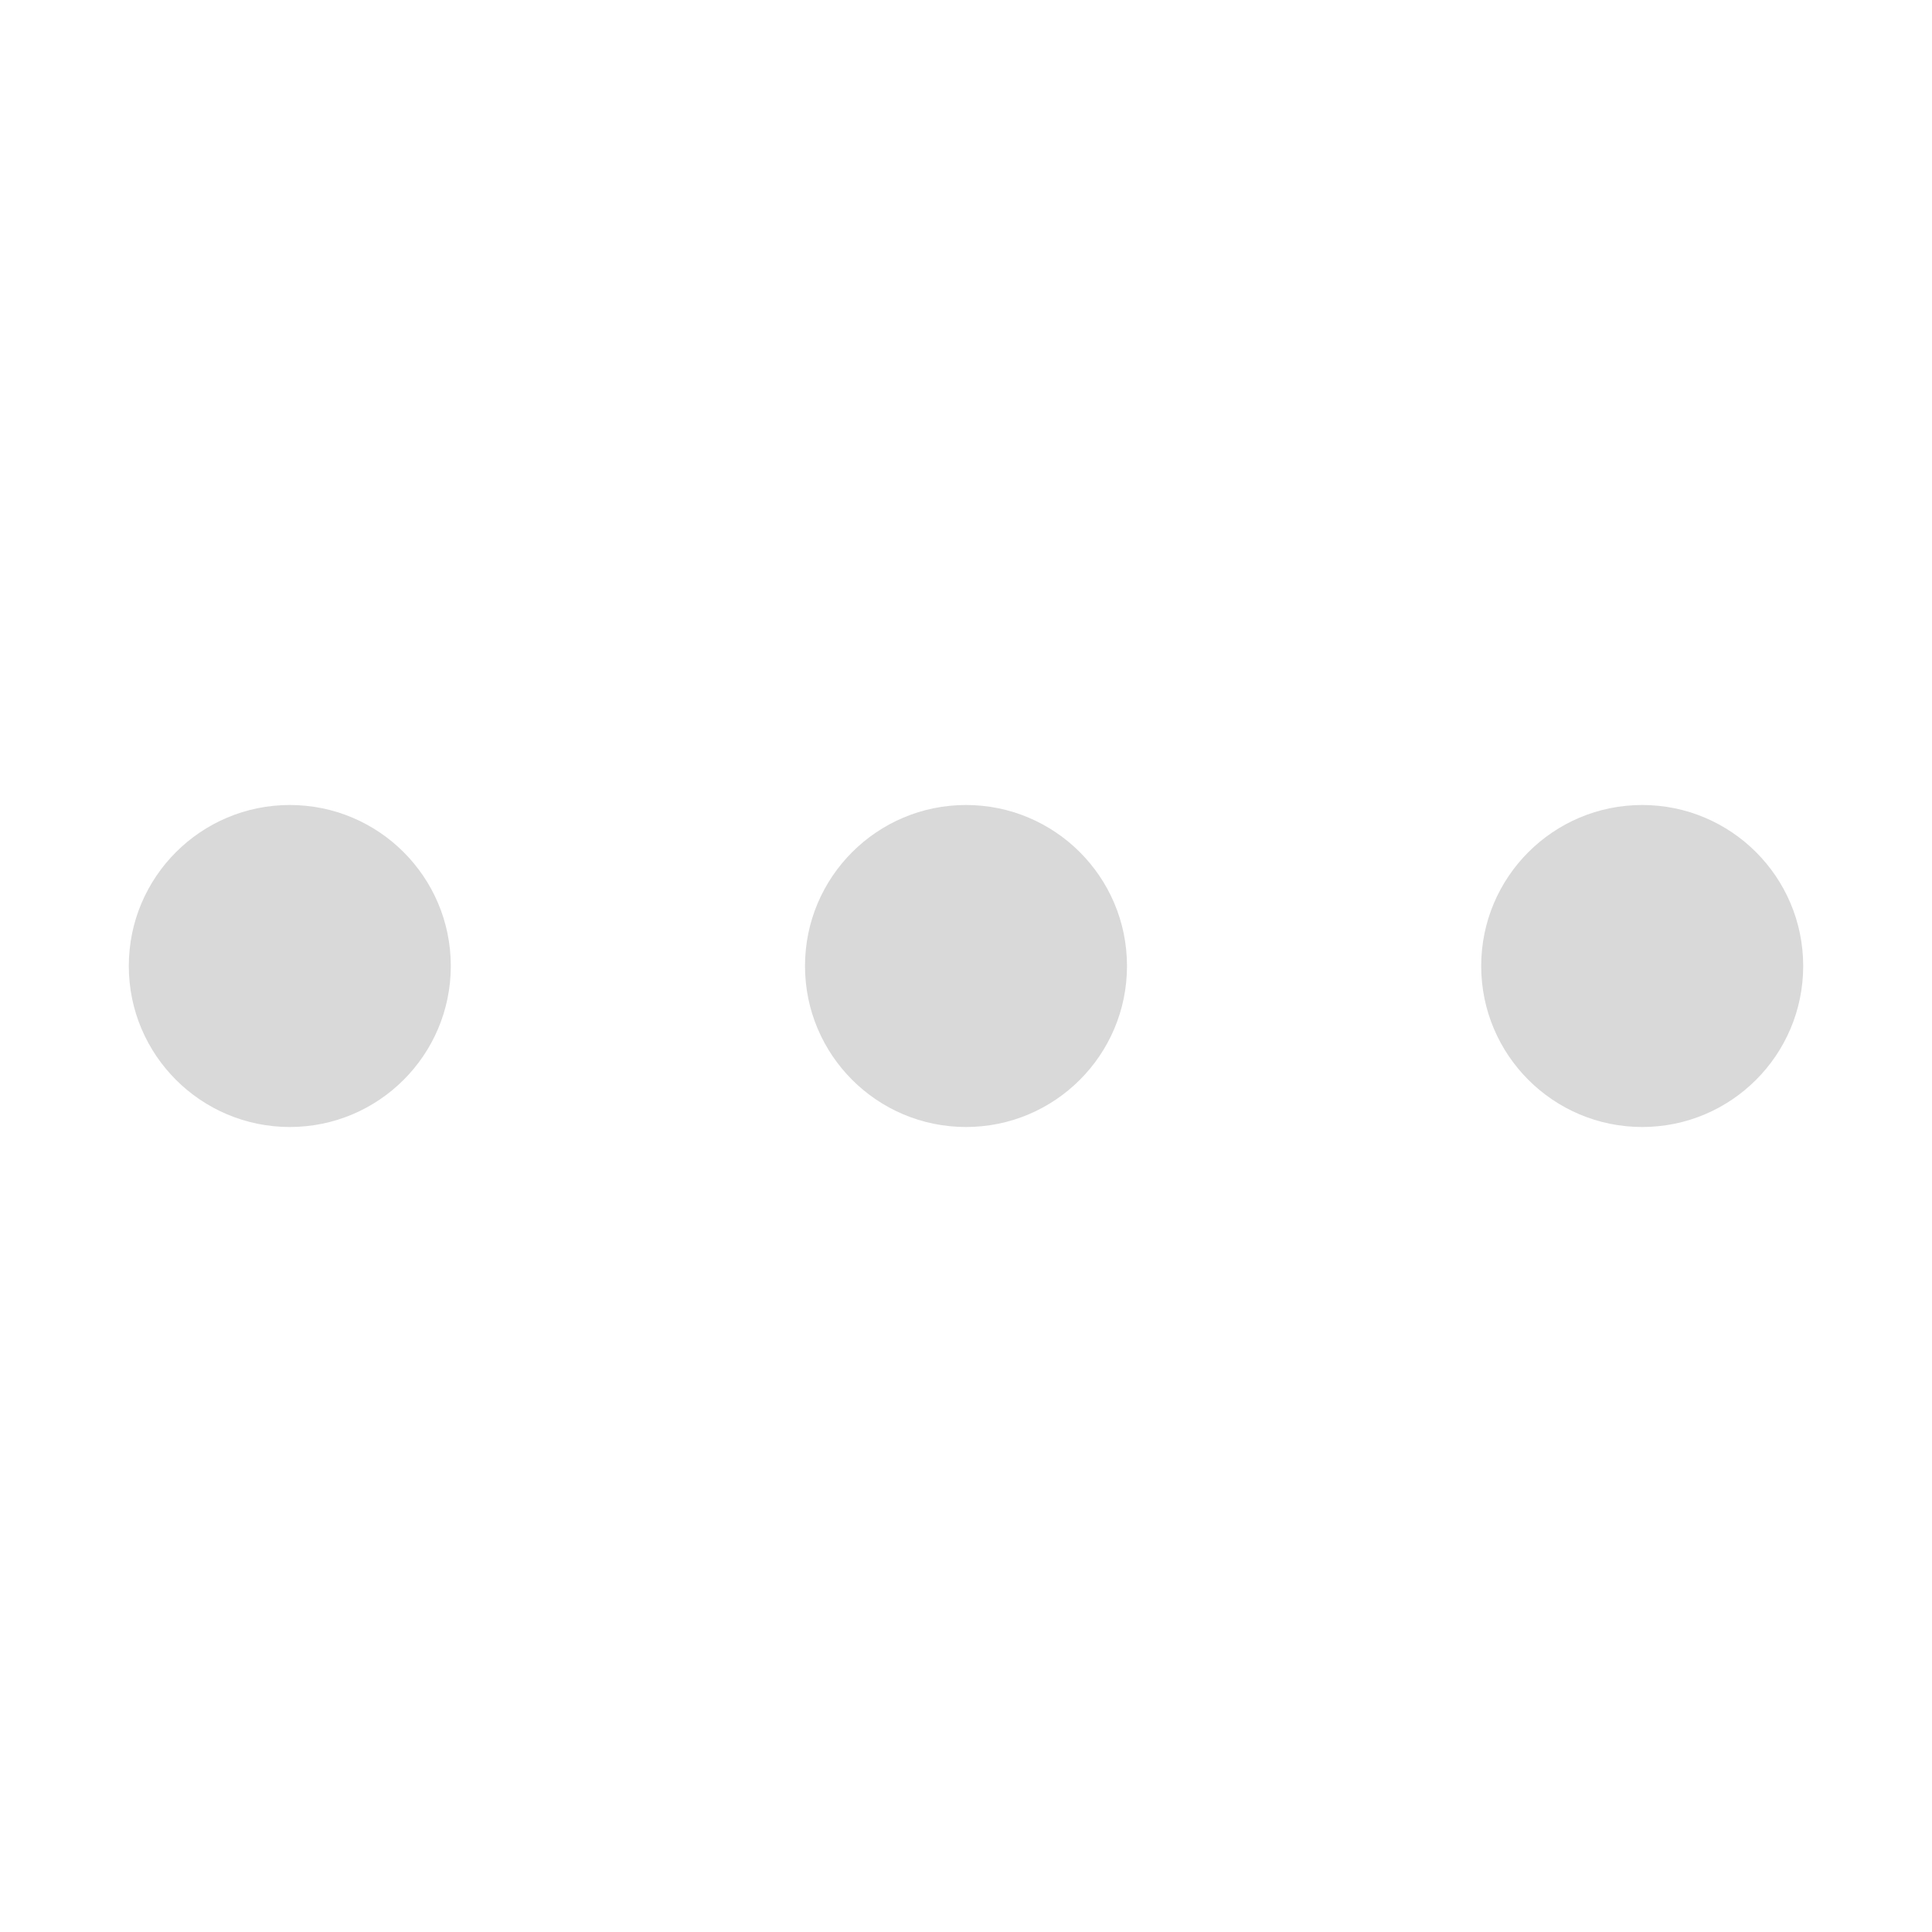
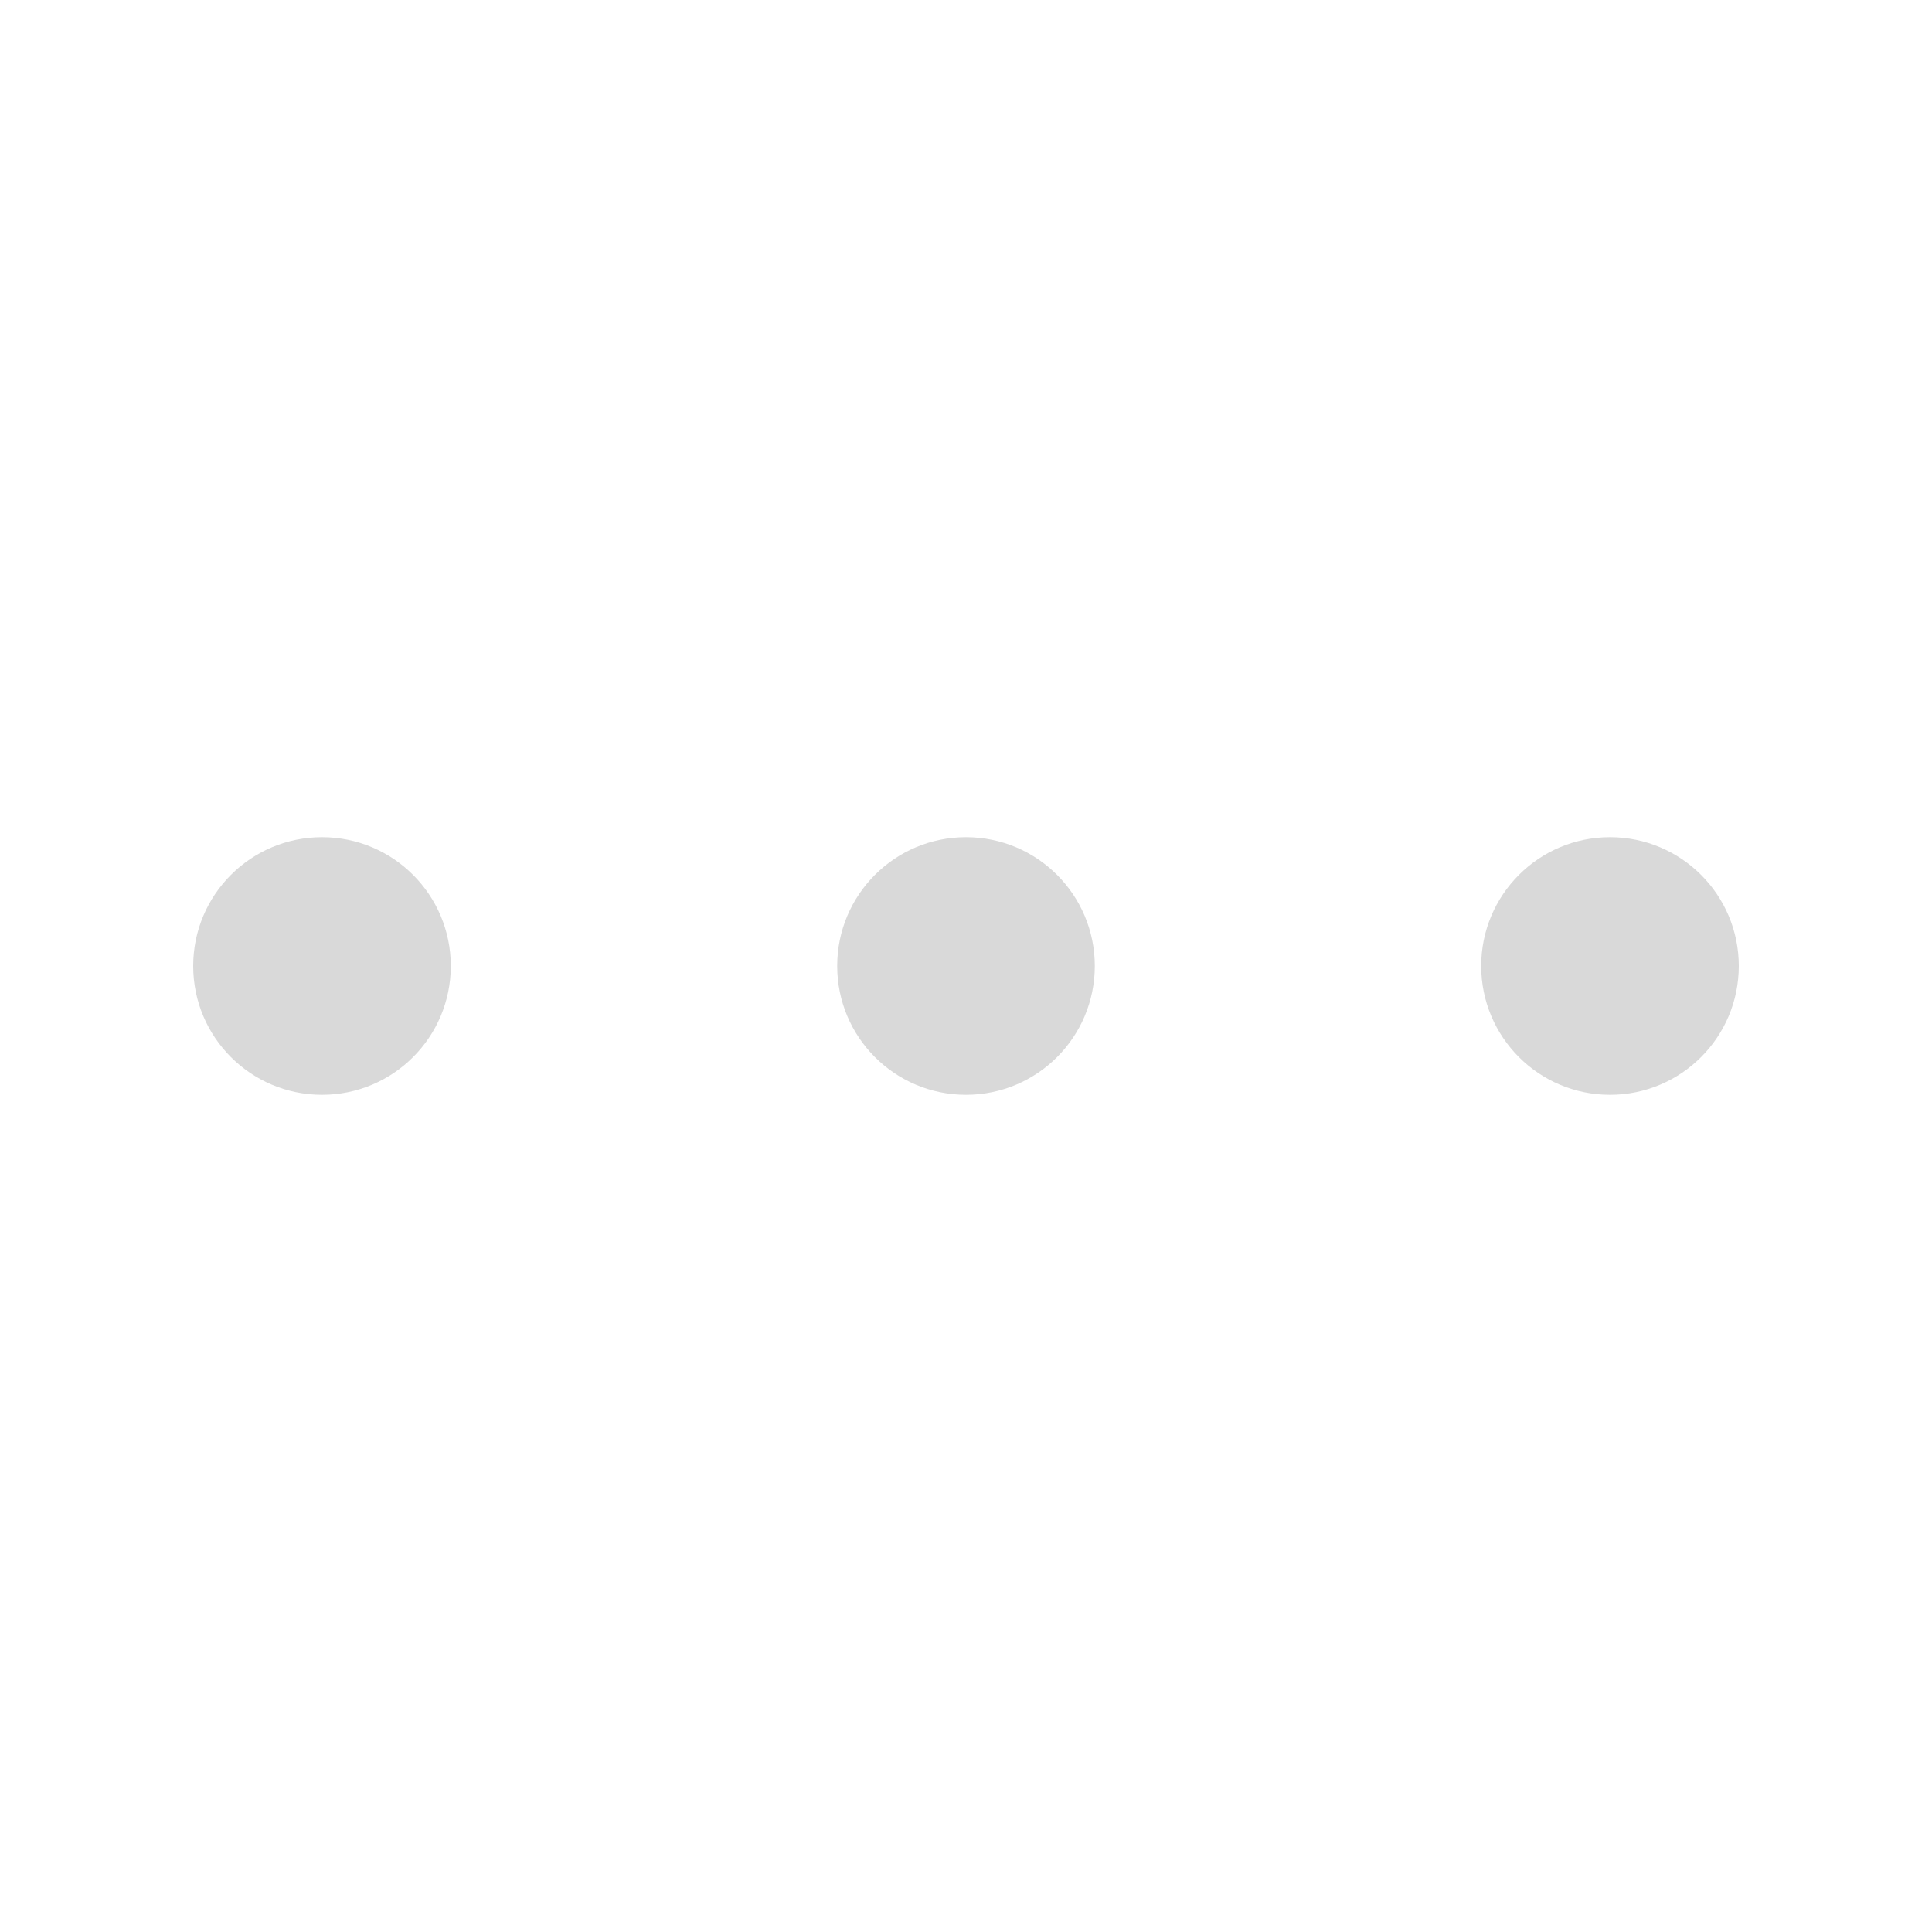
- <svg xmlns="http://www.w3.org/2000/svg" id="Layer_1" version="1.1" viewBox="0 0 30 30">
-   <defs>
-     <style>
-       .st0 {
-         fill: #d9d9d9;
-       }
-     </style>
-   </defs>
-   <circle class="st0" cx="4.5" cy="15" r="2.5" />
-   <circle class="st0" cx="15" cy="15" r="2.5" />
-   <circle class="st0" cx="25.5" cy="15" r="2.5" />
+ <svg xmlns="http://www.w3.org/2000/svg" width="30" height="30" viewBox="0 0 30 30" fill="none">
+   <path d="M5 17C6.105 17 7 16.105 7 15C7 13.895 6.105 13 5 13C3.895 13 3 13.895 3 15C3 16.105 3.895 17 5 17Z" fill="#D9D9D9" />
+   <path d="M15 17C16.105 17 17 16.105 17 15C17 13.895 16.105 13 15 13C13.895 13 13 13.895 13 15C13 16.105 13.895 17 15 17Z" fill="#D9D9D9" />
+   <path d="M25 17C26.105 17 27 16.105 27 15C27 13.895 26.105 13 25 13C23.895 13 23 13.895 23 15C23 16.105 23.895 17 25 17Z" fill="#D9D9D9" />
</svg>
